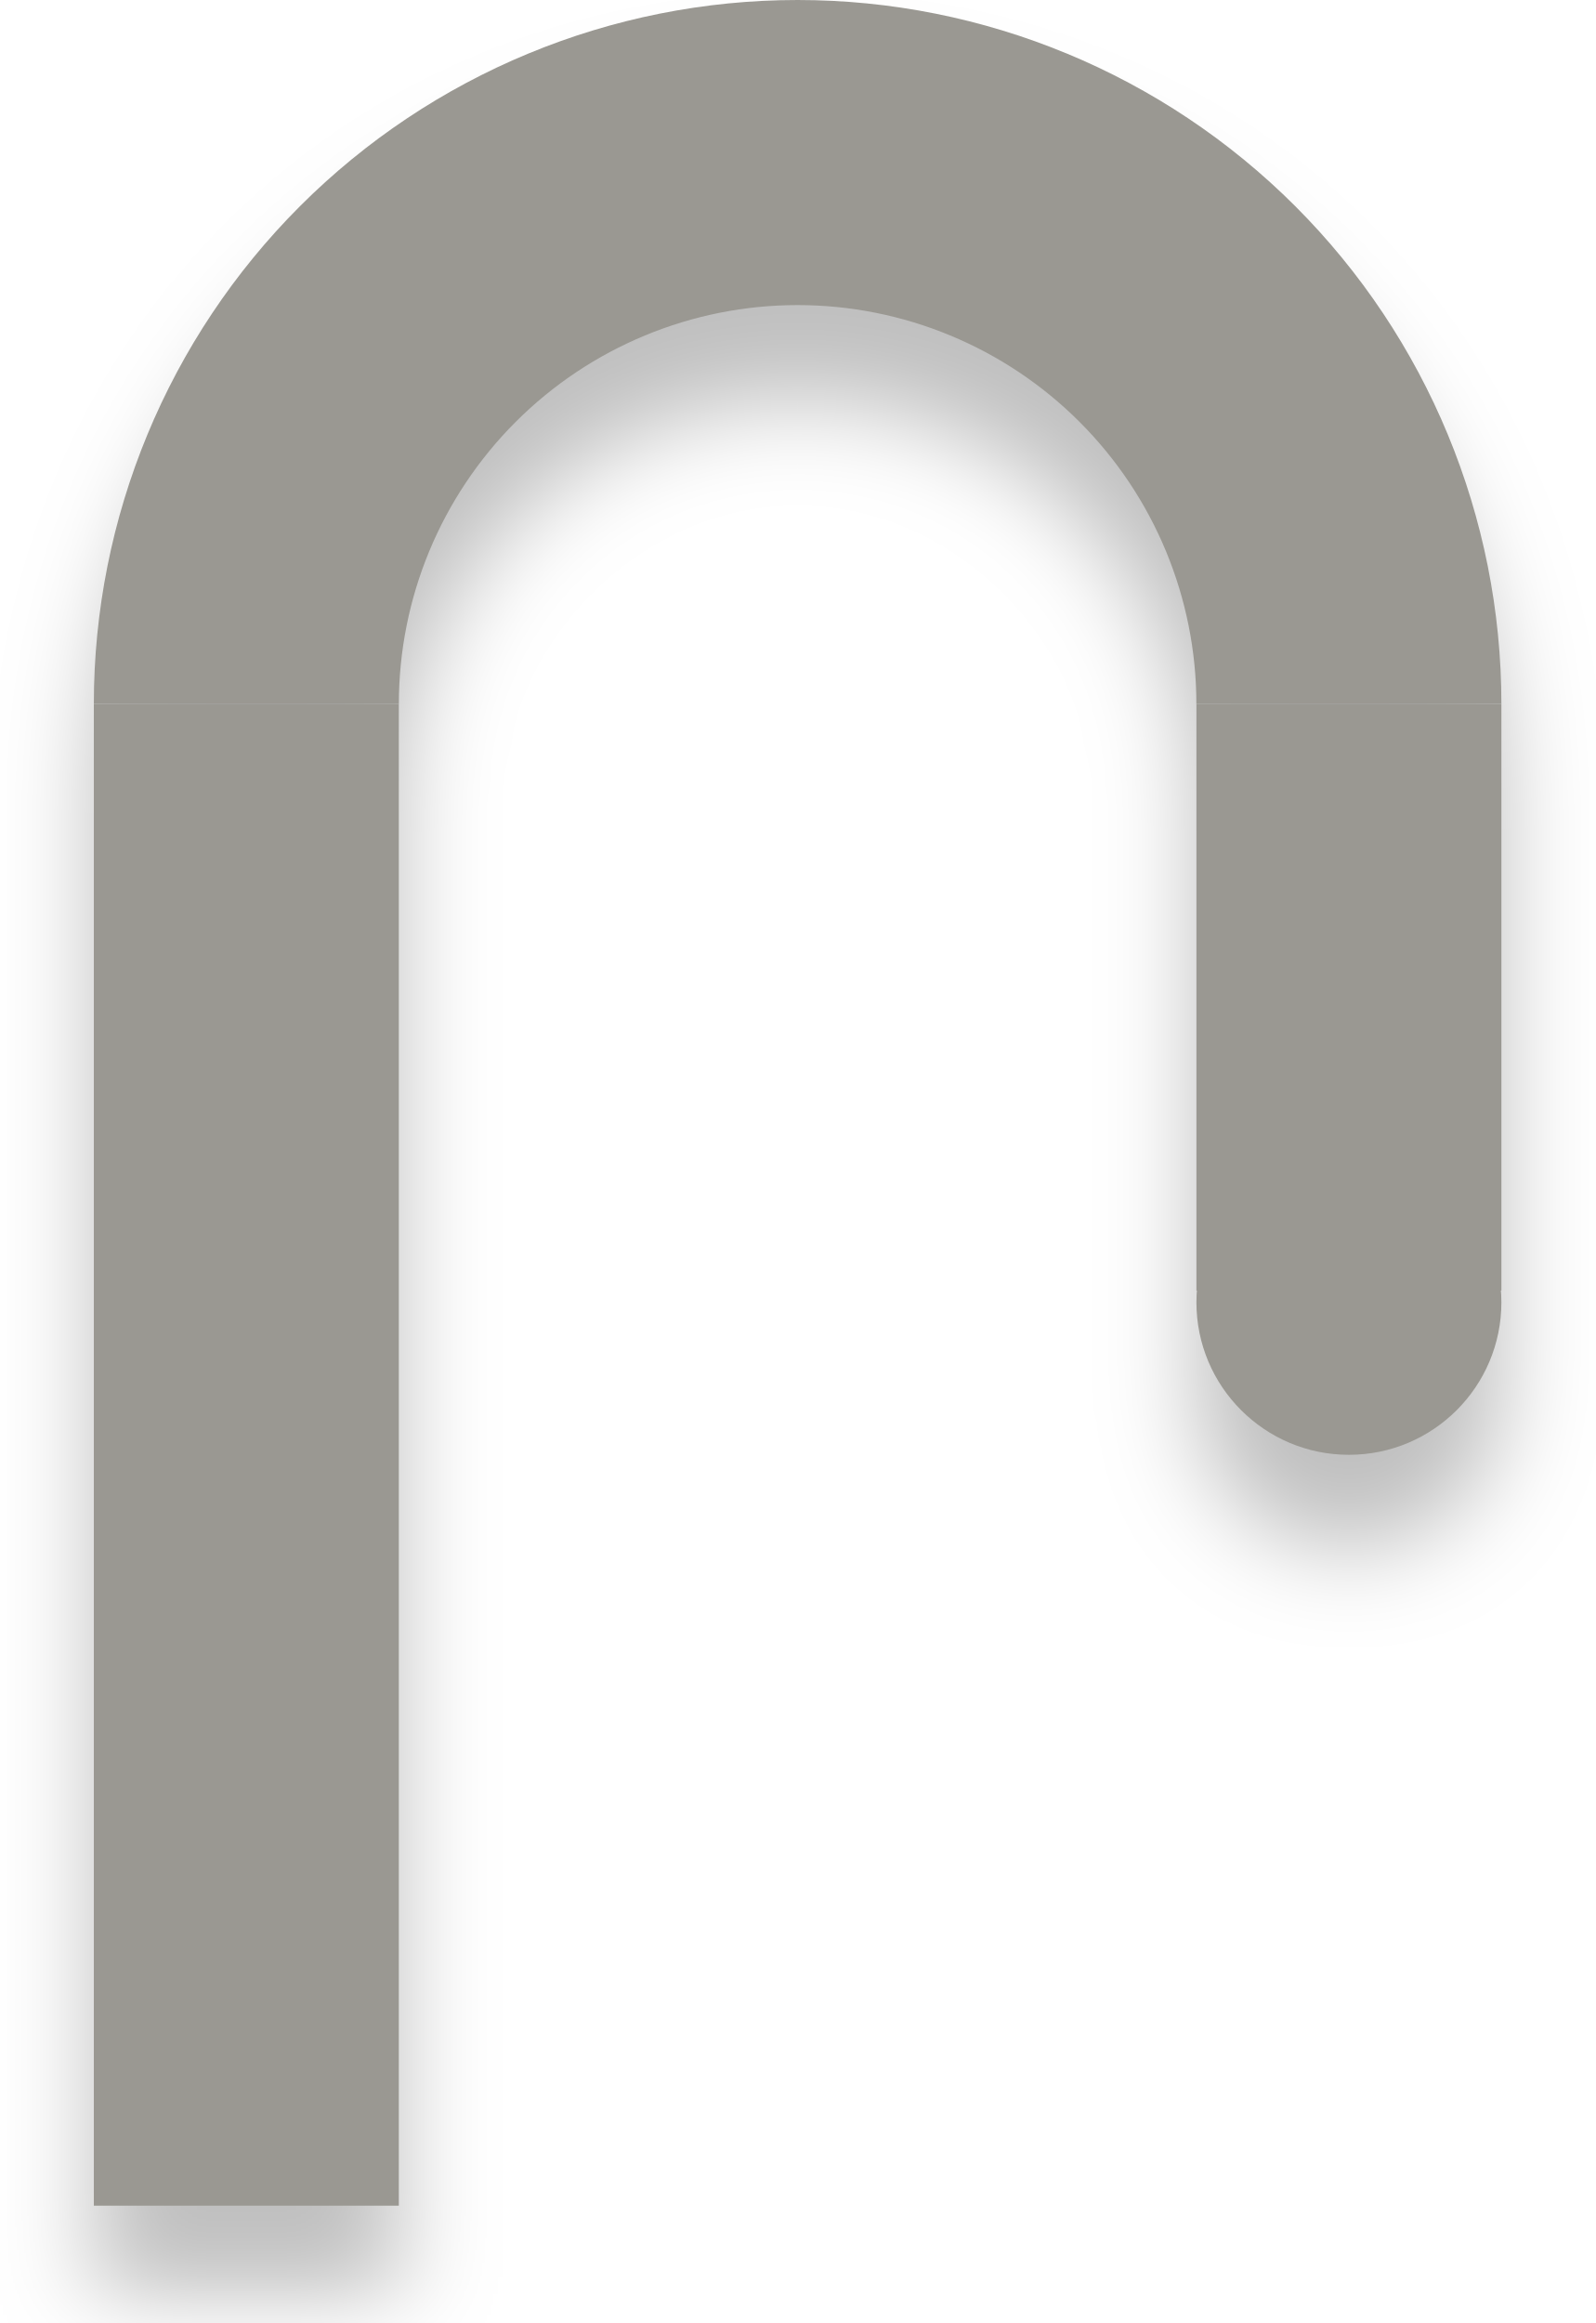
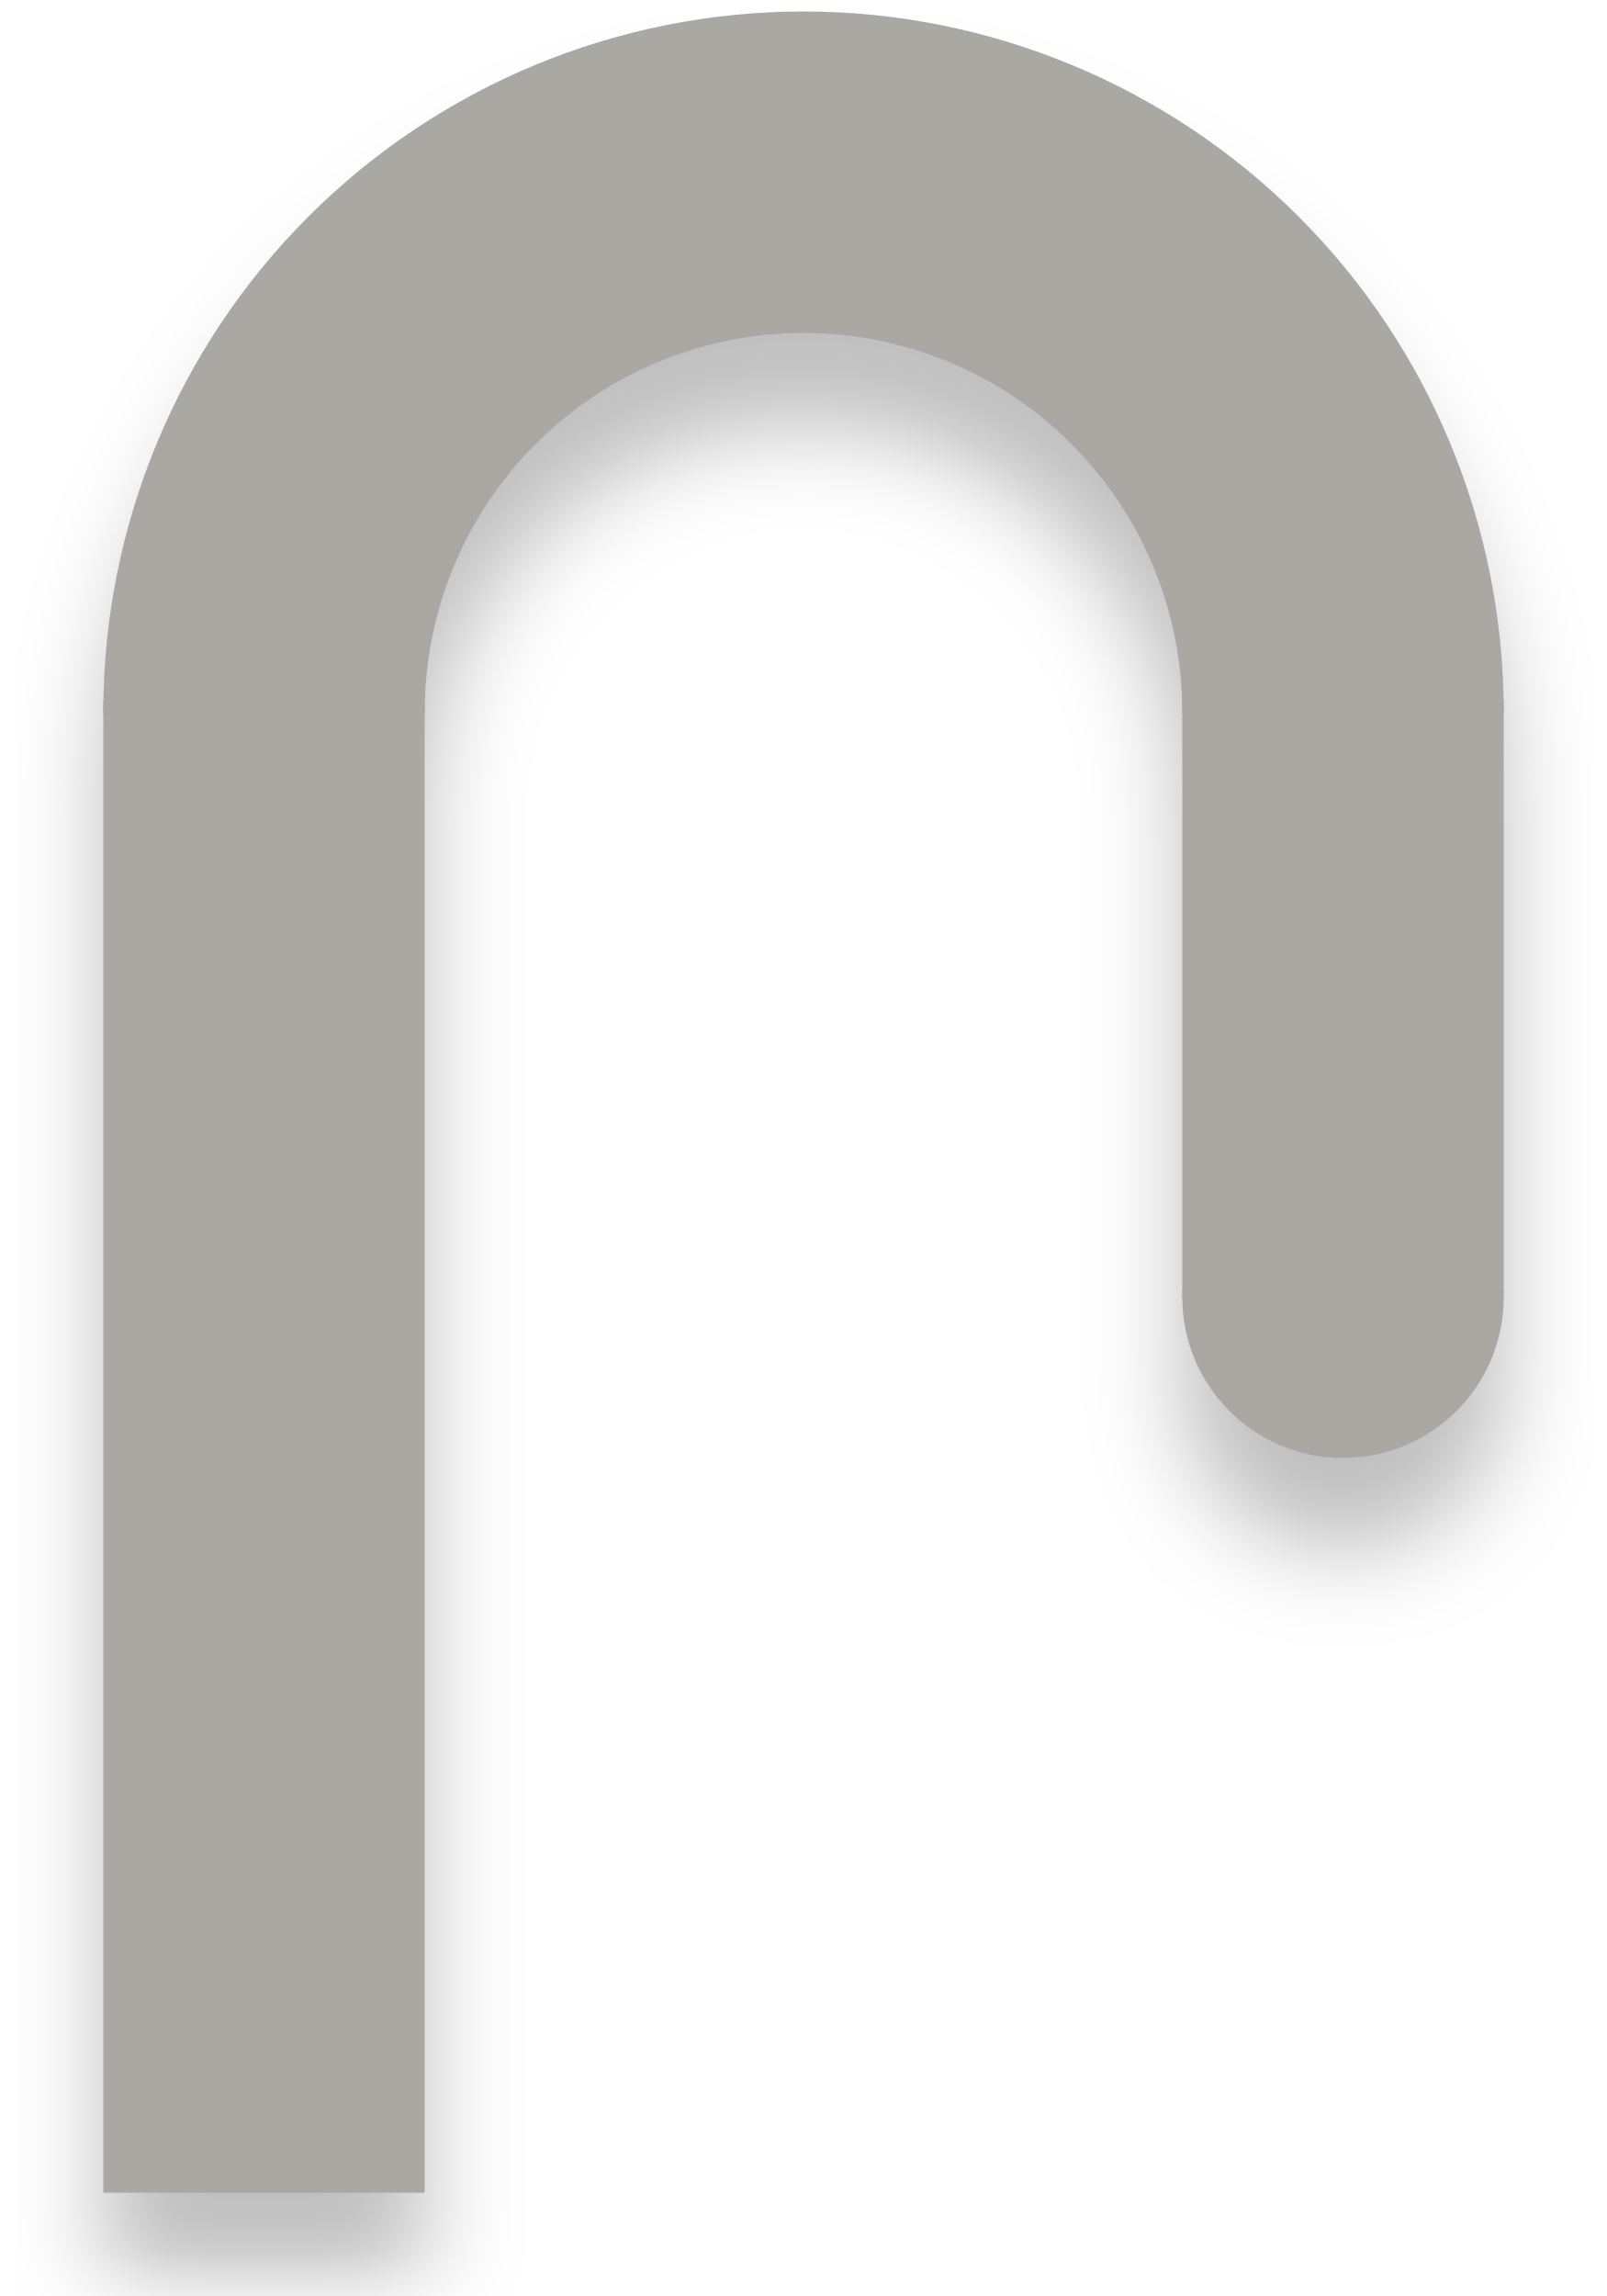
- <svg xmlns="http://www.w3.org/2000/svg" width="68" height="99" viewBox="0 0 68 99" fill="none">
+ <svg xmlns="http://www.w3.org/2000/svg" width="70" height="100" viewBox="0 0 70 100" fill="none">
  <g id="shackle" filter="url(#filter0_d)">
-     <circle id="right-fillet" cx="57.5" cy="55.5" r="6.5" fill="#9A9892" />
-     <rect id="right-straight" x="51" y="30" width="13" height="25" fill="#9A9892" />
-     <rect id="left-straight" x="4" y="30" width="13" height="64" fill="#9A9892" />
-     <path id="upper-curve" d="M64 30C64 22.044 60.839 14.413 55.213 8.787C49.587 3.161 41.956 6.00699e-07 34 0C26.044 -6.00699e-07 18.413 3.161 12.787 8.787C7.161 14.413 4 22.044 4 30L17.002 30C17.002 25.492 18.793 21.168 21.981 17.981C25.168 14.793 29.492 13.002 34 13.002C38.508 13.002 42.832 14.793 46.019 17.981C49.207 21.168 50.998 25.492 50.998 30H64Z" fill="#9A9892" />
+     <circle id="right-fillet" cx="58.5" cy="56.5" r="6.5" fill="#A9A8A2" stroke="#A9A8A2" />
+     <rect id="right-straight" x="52" y="31" width="13" height="25" fill="#A9A8A2" stroke="#A9A8A2" />
+     <rect id="left-straight" x="5" y="31" width="13" height="64" fill="#A9A8A2" stroke="#A9A8A2" />
+     <path id="upper-curve" d="M65 31C65 23.044 61.839 15.413 56.213 9.787C50.587 4.161 42.956 1 35 1C27.044 1 19.413 4.161 13.787 9.787C8.161 15.413 5 23.044 5 31L18.002 31C18.002 26.492 19.793 22.168 22.981 18.981C26.168 15.793 30.492 14.002 35 14.002C39.508 14.002 43.832 15.793 47.019 18.981C50.207 22.168 51.998 26.492 51.998 31H65Z" fill="#A9A8A2" stroke="#A9A8A2" stroke-linecap="round" stroke-linejoin="round" />
  </g>
  <defs>
-     <filter id="filter0_d" x="0" y="0" width="68" height="102" filterUnits="userSpaceOnUse" color-interpolation-filters="sRGB">
+     <filter id="filter0_d" x="0.5" y="0.5" width="69" height="103" filterUnits="userSpaceOnUse" color-interpolation-filters="sRGB">
      <feFlood flood-opacity="0" result="BackgroundImageFix" />
      <feColorMatrix in="SourceAlpha" type="matrix" values="0 0 0 0 0 0 0 0 0 0 0 0 0 0 0 0 0 0 127 0" />
      <feOffset dy="4" />
      <feGaussianBlur stdDeviation="2" />
      <feColorMatrix type="matrix" values="0 0 0 0 0 0 0 0 0 0 0 0 0 0 0 0 0 0 0.25 0" />
      <feBlend mode="normal" in2="BackgroundImageFix" result="effect1_dropShadow" />
      <feBlend mode="normal" in="SourceGraphic" in2="effect1_dropShadow" result="shape" />
    </filter>
  </defs>
</svg>
